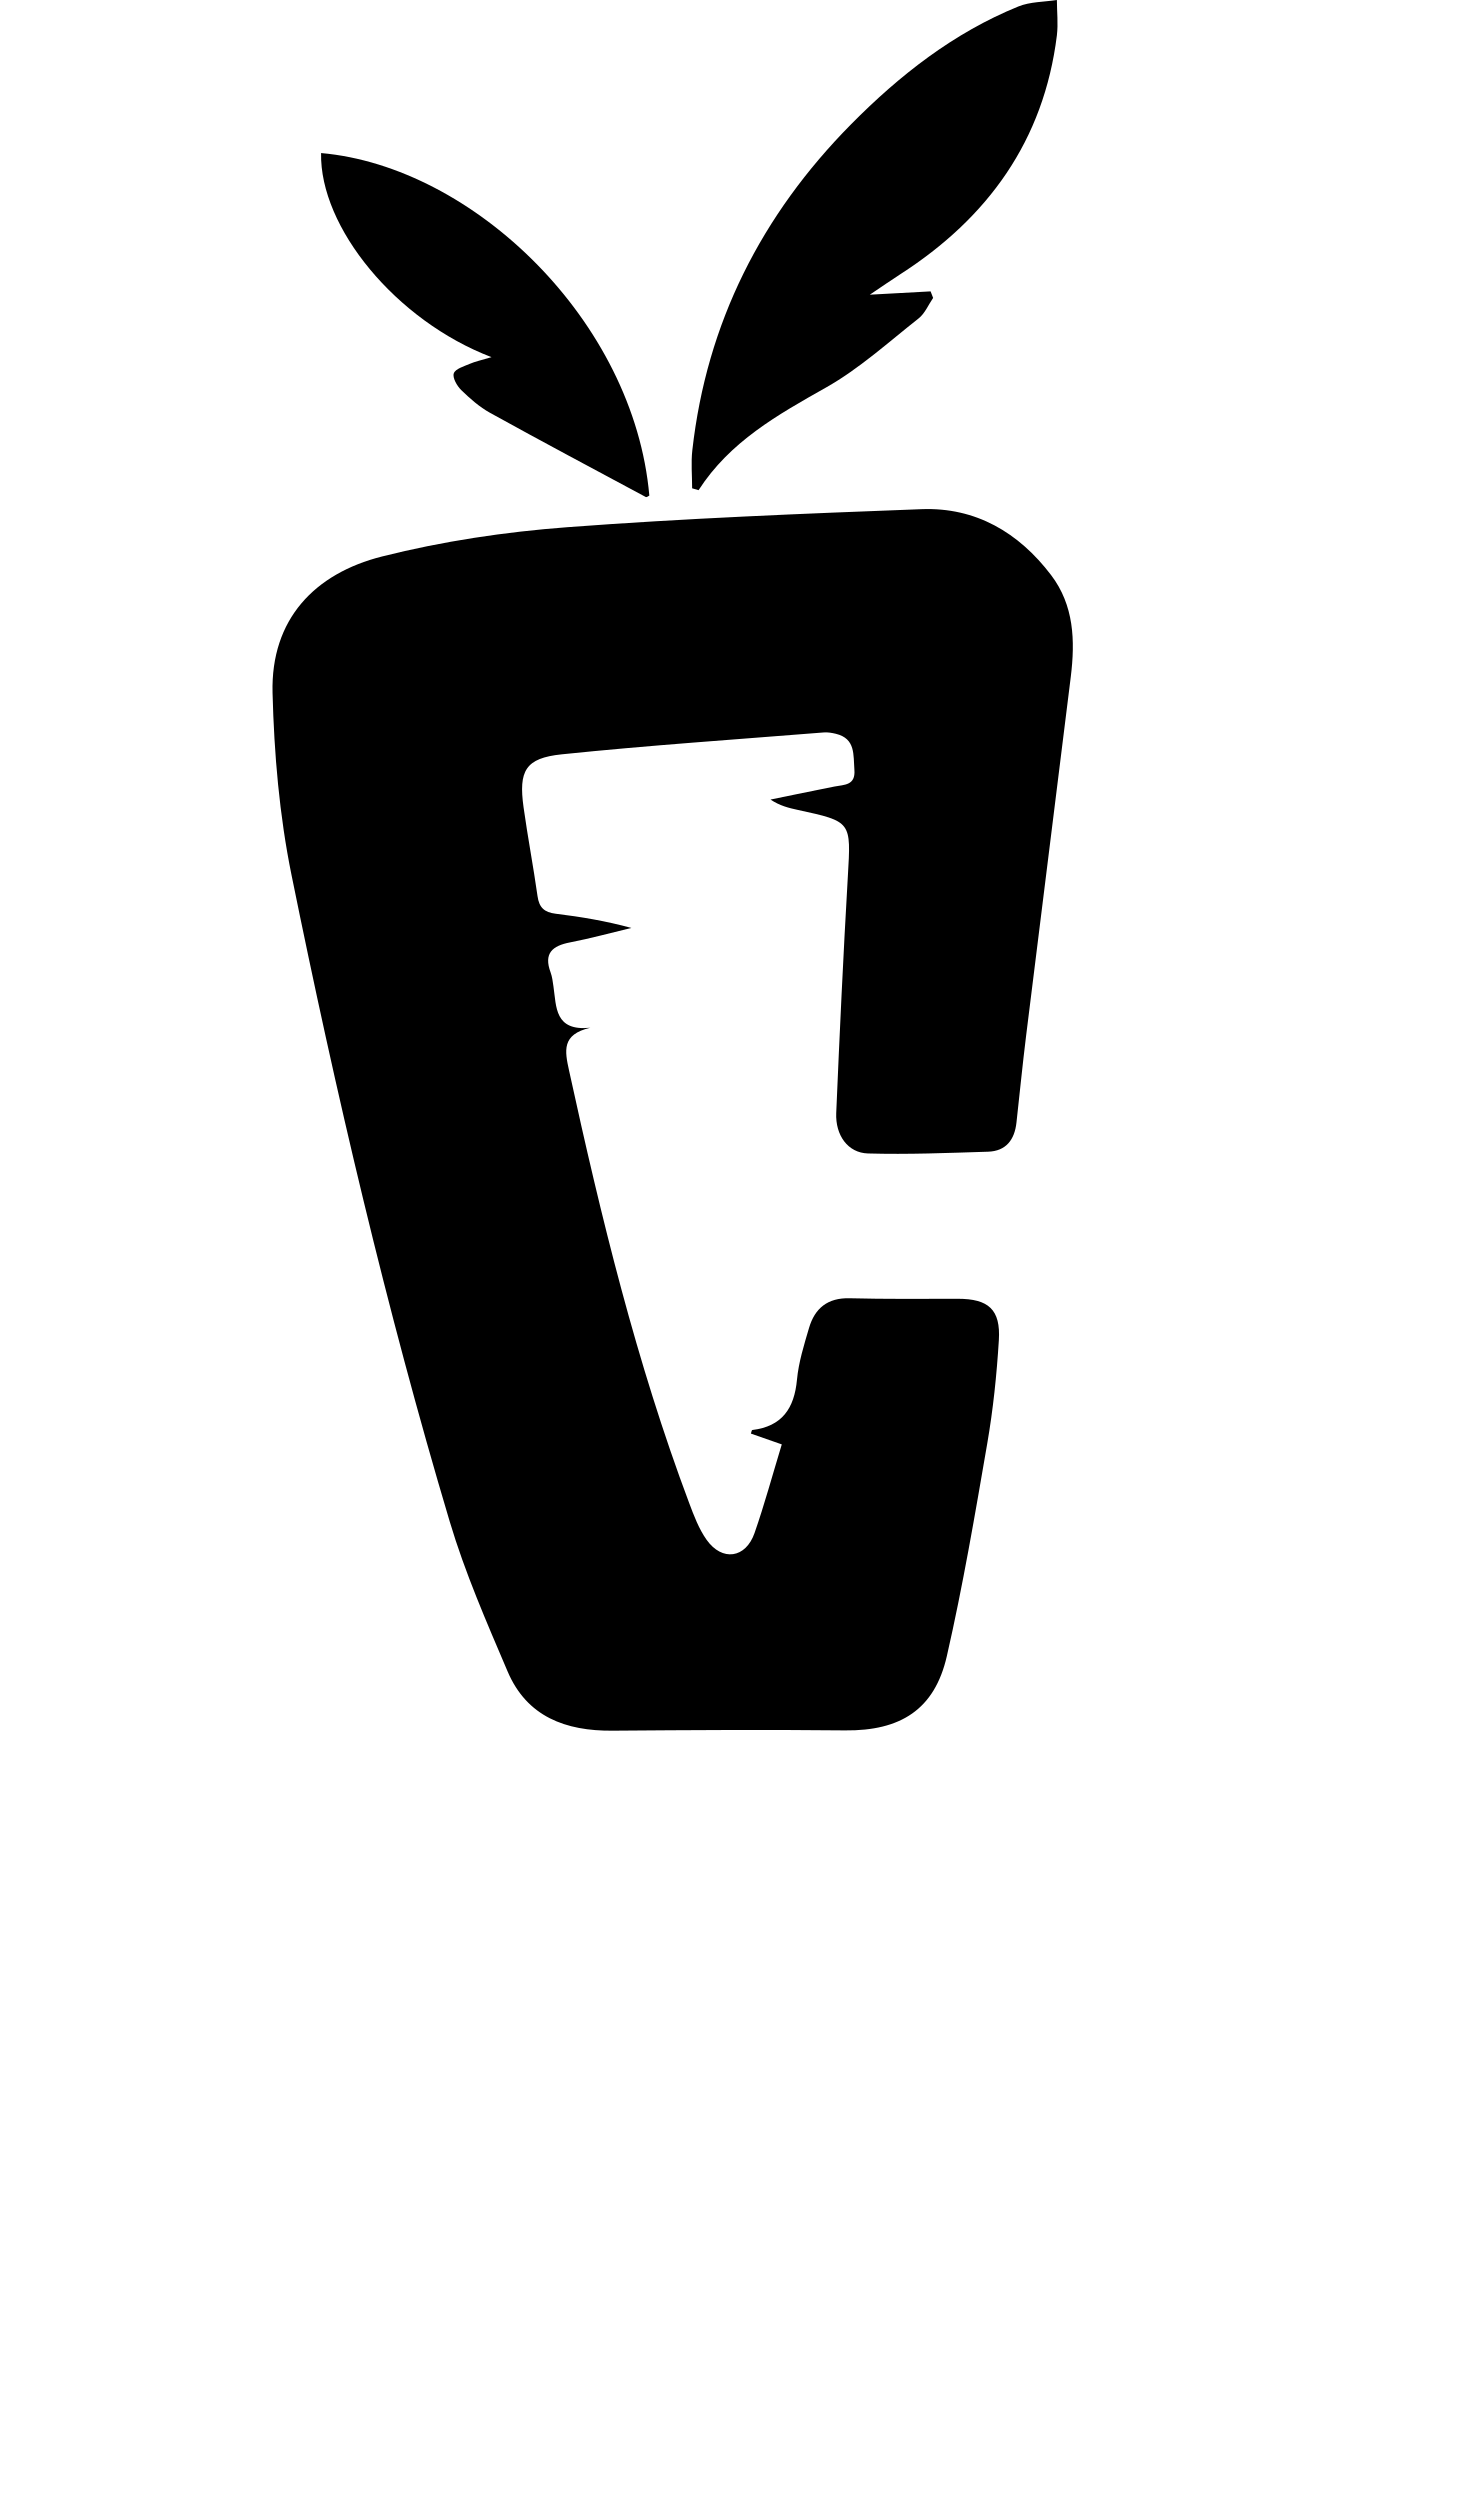
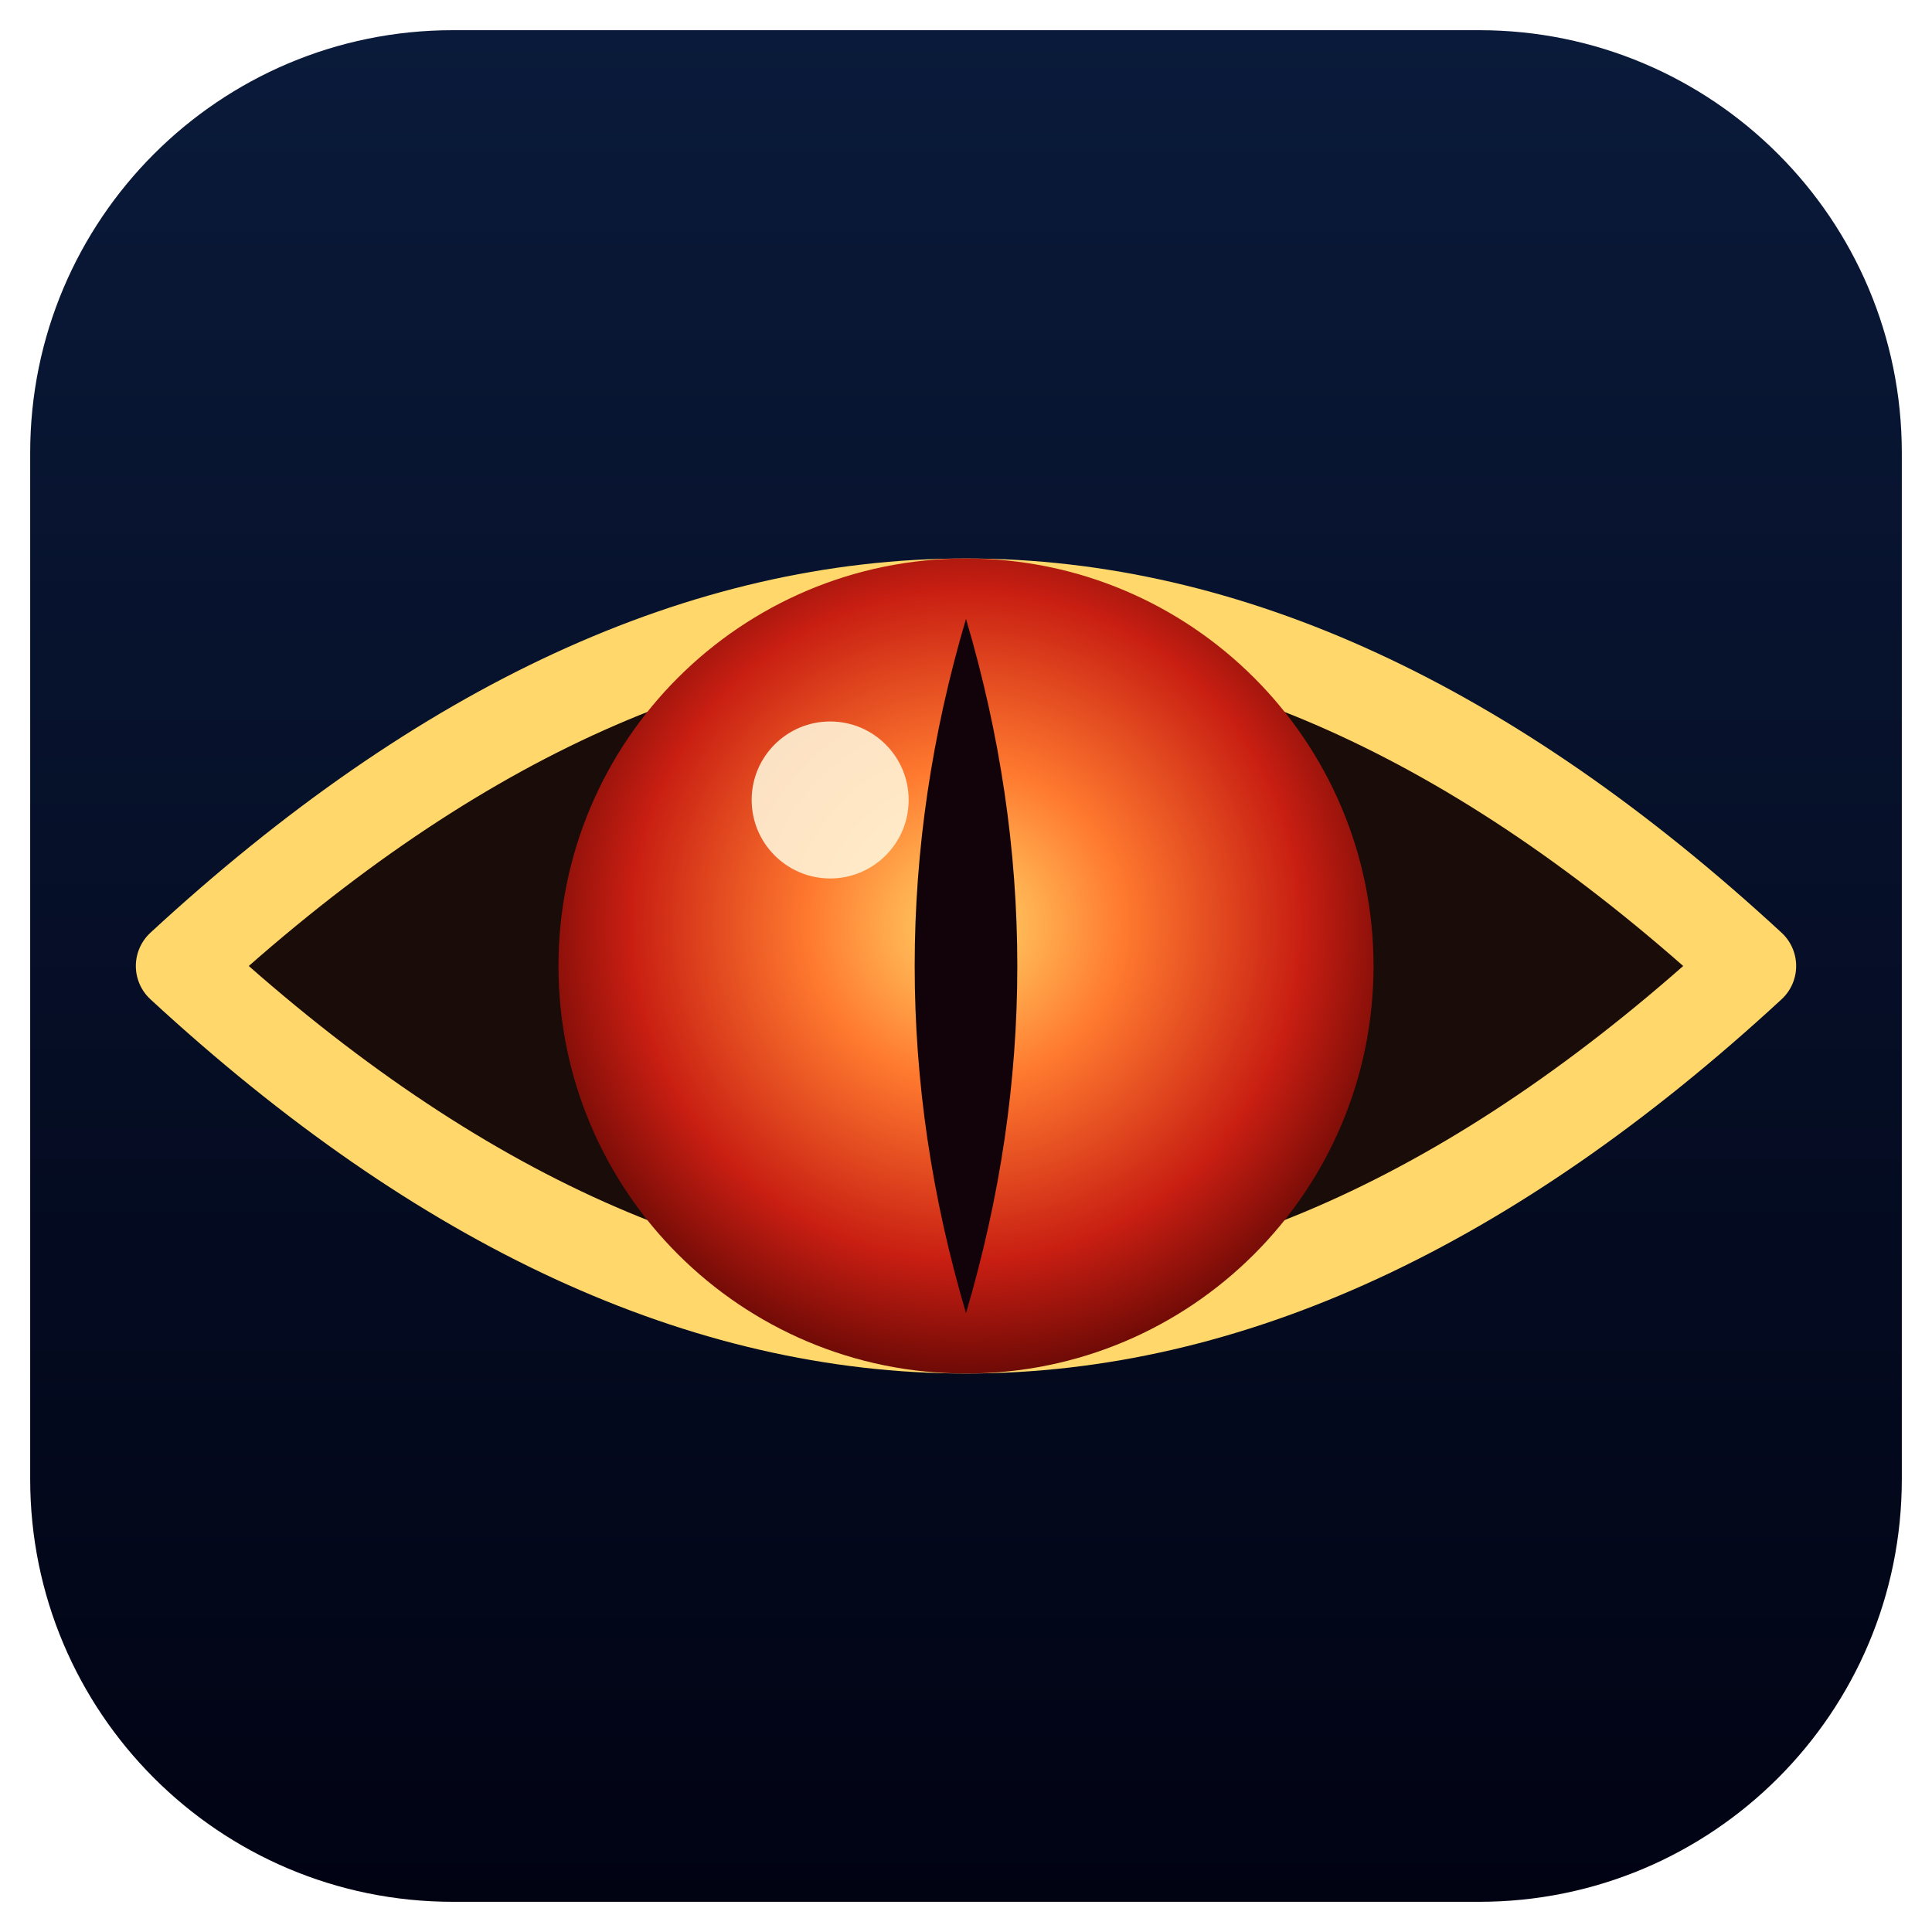
- <svg xmlns="http://www.w3.org/2000/svg" style="width:100%; height:auto;" id="logo" data-name="logo" viewBox="0 0 360.53 610.9" class="icon" fill="currentColor" stroke="currentColor" focusable="false">
+ <svg xmlns="http://www.w3.org/2000/svg" viewBox="0 0 64 64">
  <defs>
-     <style>.cls-1 {
- 	stroke-width: 0px;
- }</style>
+     <radialGradient id="iris" cx="50%" cy="45%" r="55%">
+       <stop offset="0%" stop-color="#ffd76a" />
+       <stop offset="35%" stop-color="#ff7a2f" />
+       <stop offset="75%" stop-color="#c81e12" />
+       <stop offset="100%" stop-color="#6e0a06" />
+     </radialGradient>
+     <linearGradient id="bg" x1="0" y1="0" x2="0" y2="1">
+       <stop offset="0%" stop-color="#0a1a3a" />
+       <stop offset="100%" stop-color="#010313" />
+     </linearGradient>
  </defs>
-   <g id="template_example">
-     <g>
-       <path class="cls-1" d="m228.01,72.81c-1.16,1.69-2,3.78-3.53,4.99-7.4,5.83-14.5,12.3-22.63,16.89-11.83,6.68-23.49,13.2-31.15,25.09-.52-.15-1.05-.3-1.57-.46,0-3.11-.3-6.26.05-9.33,3.5-31.11,16.92-57.49,38.77-79.6,11.87-12.01,25.08-22.37,40.9-28.81,2.88-1.17,6.26-1.09,9.41-1.58.01,2.88.34,5.81,0,8.65-3.19,25.72-16.87,44.6-38.29,58.38-2.22,1.43-4.38,2.94-7.42,4.98,5.57-.3,10.21-.55,14.85-.81l.62,1.6Z" />
-       <path class="cls-1" d="m120.12,87.28c-23.39-8.92-42.03-31.76-41.66-49.88,37.23,3.29,76.46,41.08,80.21,83.7-.28.14-.66.46-.83.37-12.73-6.83-25.48-13.61-38.11-20.6-2.58-1.43-4.88-3.47-7.01-5.54-1.05-1.02-2.2-3.04-1.83-4.1.38-1.11,2.49-1.71,3.92-2.33,1.29-.56,2.7-.85,5.31-1.63Z" />
-       <path class="cls-1" d="m191.03,352.95c-2.92-1.02-5.22-1.83-7.54-2.64.12-.33.19-.86.33-.87,7.29-.88,10.28-5.28,10.93-12.31.4-4.26,1.72-8.47,2.94-12.62,1.42-4.84,4.56-7.41,9.93-7.27,8.8.23,17.61.14,26.42.13,7.5,0,10.5,2.61,10.04,10.11-.52,8.46-1.4,16.94-2.84,25.28-2.99,17.37-5.95,34.76-9.87,51.93-2.99,13.1-11.37,18.29-24.86,18.15-18.96-.2-37.92-.08-56.88.07-11.4.09-20.87-3.39-25.59-14.47-5.14-12.06-10.43-24.16-14.16-36.68-15.51-52-27.85-104.82-38.65-157.97-2.96-14.56-4.25-29.62-4.63-44.5-.45-17.95,10.27-29.16,26.8-33.32,14.74-3.71,30.01-6,45.18-7.14,28.82-2.17,57.73-3.32,86.62-4.41,13.22-.5,23.73,5.7,31.64,16.1,5.62,7.39,5.9,16.05,4.82,24.84-3.61,29.22-7.3,58.43-10.91,87.65-.88,7.1-1.58,14.22-2.37,21.33-.46,4.17-2.55,6.95-6.93,7.09-9.78.3-19.59.71-29.36.43-4.89-.14-7.98-4.43-7.75-9.89.82-19.28,1.72-38.57,2.84-57.84.78-13.38.96-13.36-12.19-16.21-2.22-.48-4.43-1.01-6.71-2.54,5.2-1.06,10.4-2.15,15.62-3.18,2.4-.47,5.19-.23,4.88-4.09-.29-3.63.34-7.62-4.53-8.8-.96-.23-1.99-.41-2.96-.33-21.35,1.71-42.73,3.15-64.03,5.35-8.88.92-10.57,4-9.32,12.96,1.01,7.25,2.39,14.44,3.41,21.69.39,2.81,1.67,3.96,4.44,4.3,6.19.75,12.34,1.79,18.49,3.47-4.98,1.19-9.94,2.56-14.96,3.53-4.35.83-6.51,2.67-4.78,7.33.4,1.08.53,2.27.7,3.42.74,5.03.26,11,8.99,10.11-7.04,1.64-6.23,5.63-5.17,10.48,7.81,35.78,16.45,71.32,29.35,105.67,1.16,3.1,2.37,6.31,4.25,8.97,3.8,5.36,9.56,4.55,11.72-1.65,2.44-7.01,4.39-14.2,6.65-21.64Z" />
-     </g>
-   </g>
+   <rect x="1" y="1" width="62" height="62" rx="14" fill="url(#bg)" />
+   <path d="M6 32 Q32 8 58 32 Q32 56 6 32 Z" fill="#1a0c08" stroke="#ffd76a" stroke-width="3" stroke-linejoin="round" />
+   <circle cx="32" cy="32" r="13.5" fill="url(#iris)" />
+   <path d="M32 20.5 Q35.4 32 32 43.5 Q28.6 32 32 20.5 Z" fill="#12030a" />
+   <circle cx="27.5" cy="26.5" r="2.6" fill="#fff3d6" opacity="0.9" />
</svg>
